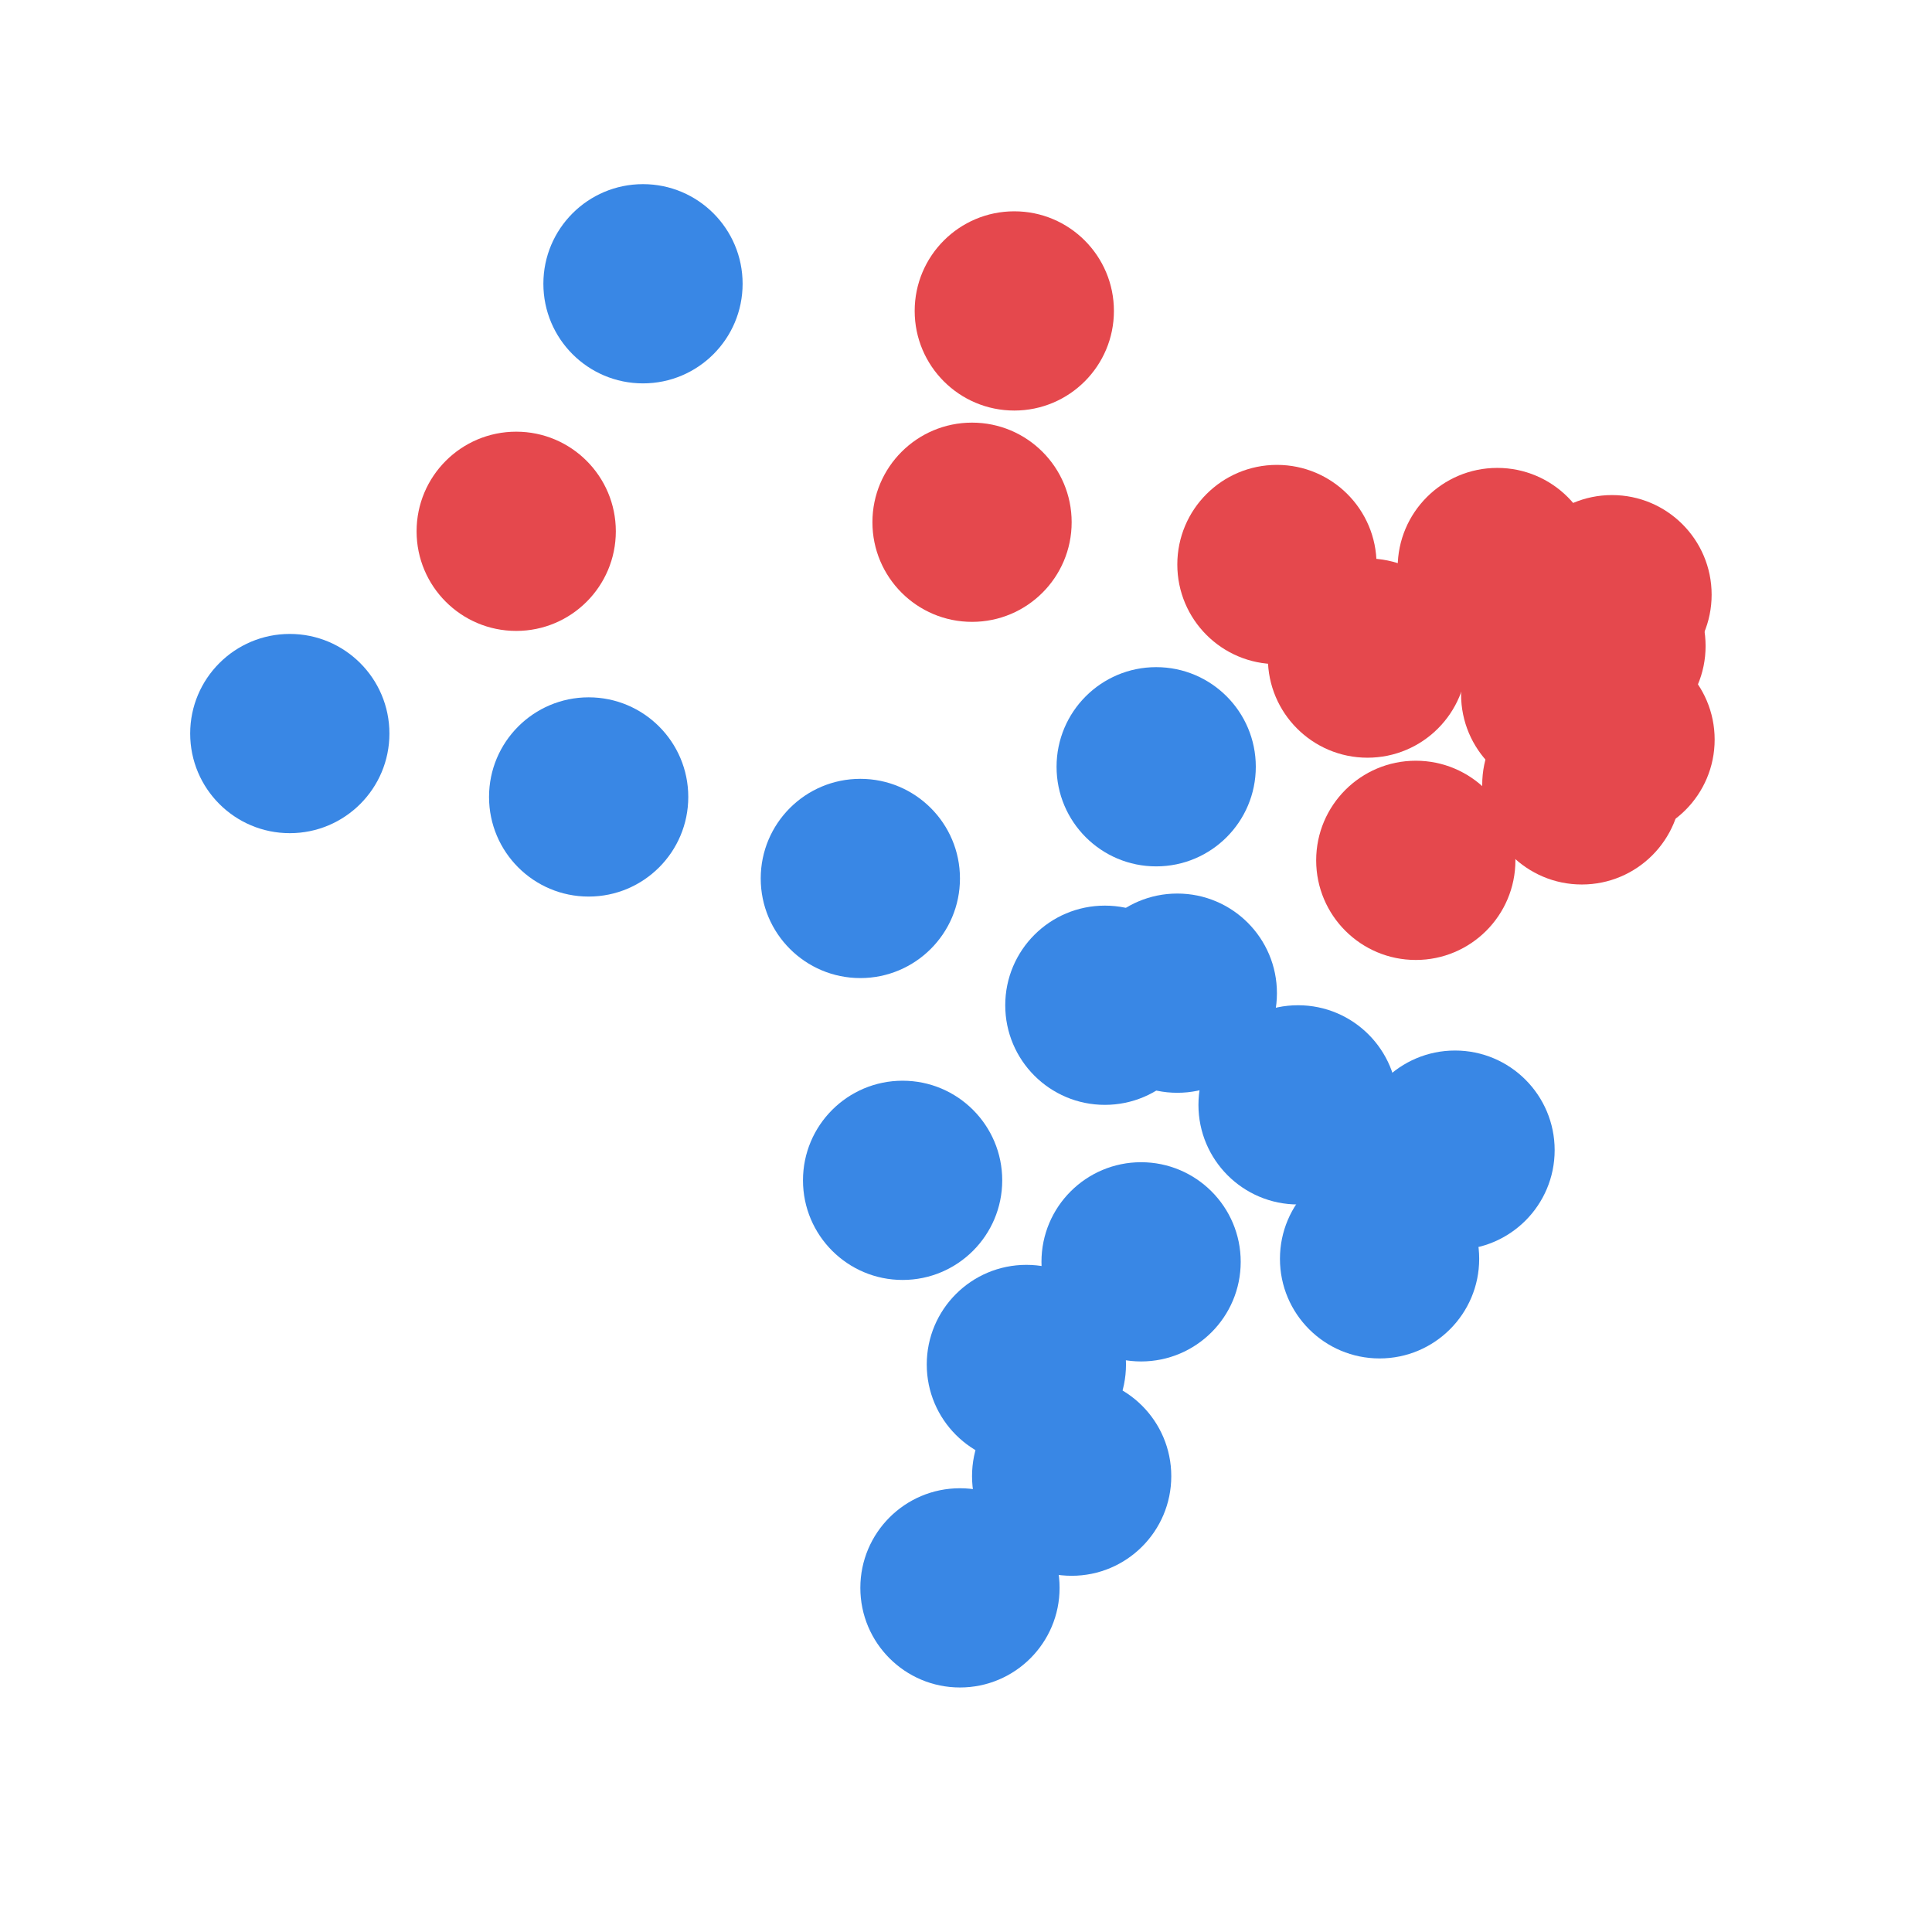
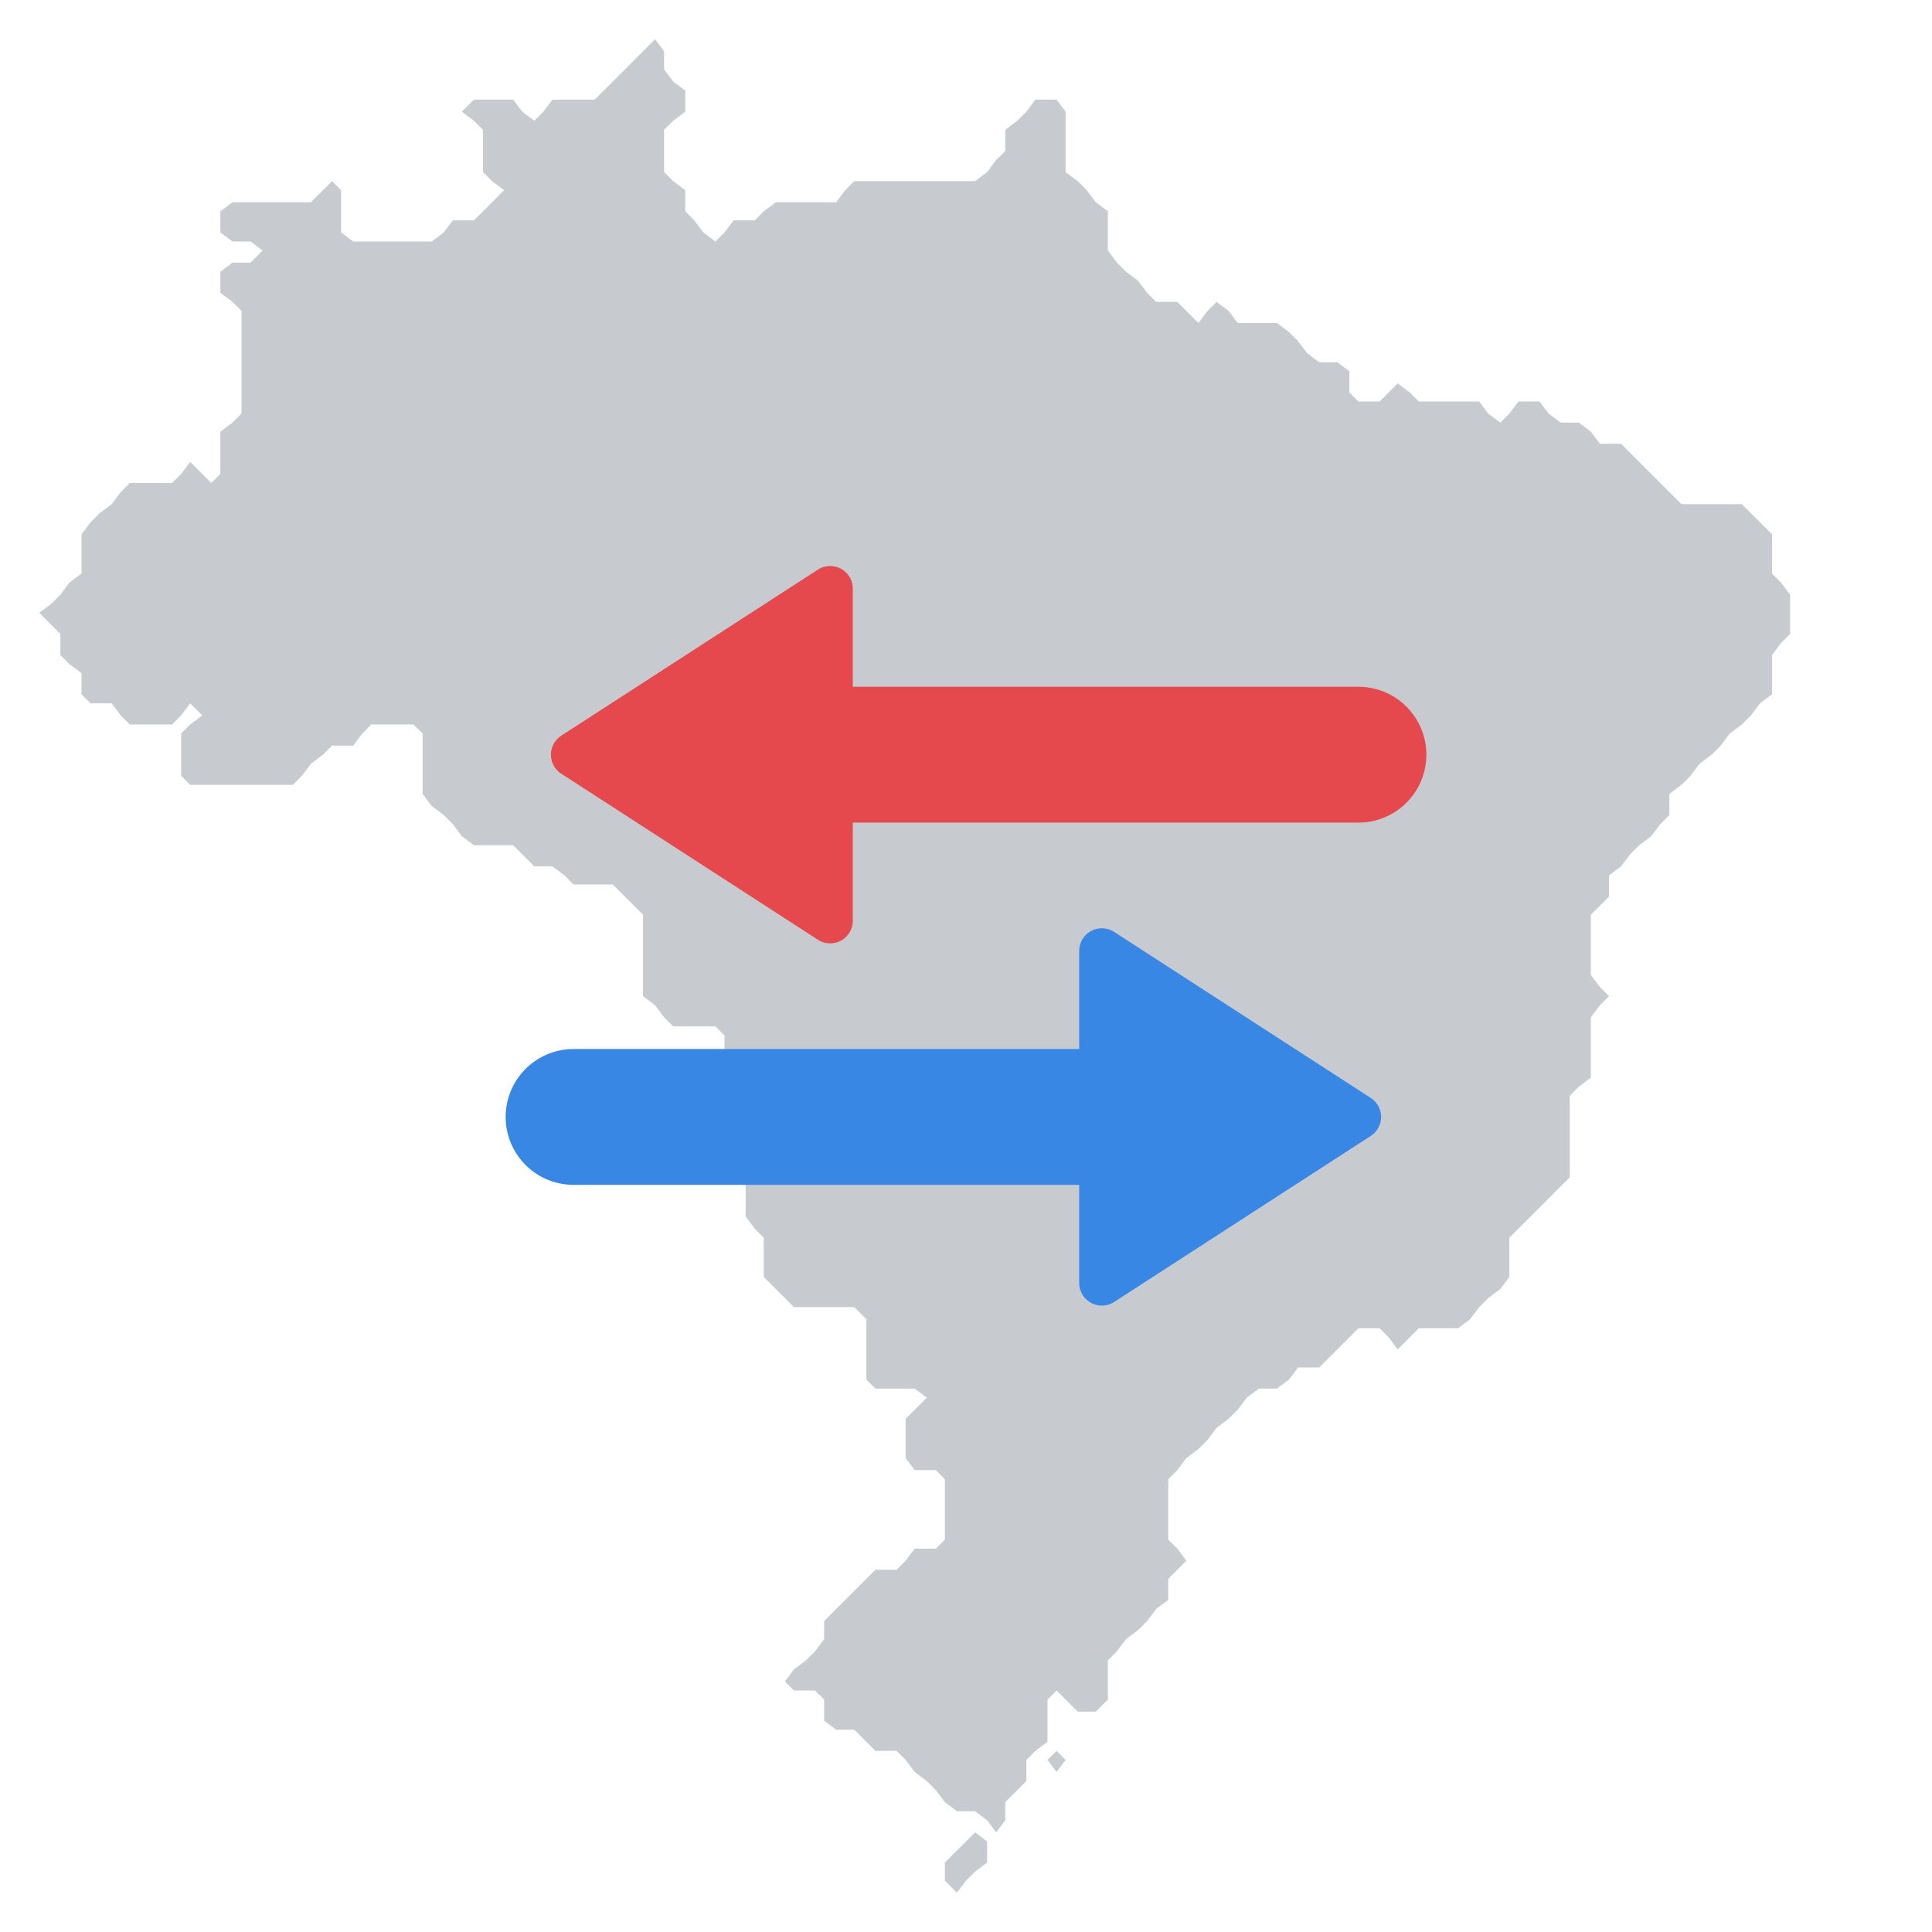
<svg xmlns="http://www.w3.org/2000/svg" viewBox="0 0 64 64">
-   <circle cx="9.6" cy="24.3" r="3.3" fill="#3987e5" />
-   <circle cx="53.5" cy="24.5" r="3.3" fill="#e5484d" />
-   <circle cx="17.1" cy="17.6" r="3.3" fill="#e5484d" />
-   <circle cx="33.6" cy="10.3" r="3.3" fill="#e5484d" />
-   <circle cx="46.9" cy="28.5" r="3.3" fill="#e5484d" />
-   <circle cx="49.6" cy="18.8" r="3.3" fill="#e5484d" />
-   <circle cx="48.2" cy="38.1" r="3.3" fill="#3987e5" />
-   <circle cx="36.6" cy="33.3" r="3.3" fill="#3987e5" />
-   <circle cx="42.3" cy="18.7" r="3.3" fill="#e5484d" />
-   <circle cx="43.0" cy="36.6" r="3.3" fill="#3987e5" />
-   <circle cx="29.9" cy="39.1" r="3.3" fill="#3987e5" />
-   <circle cx="28.5" cy="29.1" r="3.3" fill="#3987e5" />
-   <circle cx="32.2" cy="17.3" r="3.3" fill="#e5484d" />
-   <circle cx="53.2" cy="21.4" r="3.3" fill="#e5484d" />
-   <circle cx="51.7" cy="23.0" r="3.3" fill="#e5484d" />
-   <circle cx="45.3" cy="21.8" r="3.3" fill="#e5484d" />
-   <circle cx="34.0" cy="45.2" r="3.3" fill="#3987e5" />
-   <circle cx="45.7" cy="41.7" r="3.3" fill="#3987e5" />
-   <circle cx="53.4" cy="19.7" r="3.3" fill="#e5484d" />
-   <circle cx="19.5" cy="26.4" r="3.3" fill="#3987e5" />
-   <circle cx="21.3" cy="9.4" r="3.3" fill="#3987e5" />
-   <circle cx="31.8" cy="52.6" r="3.3" fill="#3987e5" />
-   <circle cx="35.5" cy="48.9" r="3.3" fill="#3987e5" />
-   <circle cx="52.4" cy="26.0" r="3.3" fill="#e5484d" />
-   <circle cx="37.8" cy="41.8" r="3.3" fill="#3987e5" />
-   <circle cx="38.3" cy="25.4" r="3.3" fill="#3987e5" />
-   <circle cx="39.0" cy="32.9" r="3.3" fill="#3987e5" />
+   <path d="M35.3,58.3L35,58L34.7,58.3L35,58.7ZM33.3,60.3L33.3,59.7L33.7,59.3L34,59L34,58.3L34.3,58L34.7,57.7L34.7,57L34.7,56.3L35,56L35.3,56.3L35.7,56.7L36.3,56.7L36.7,56.3L36.7,55.7L36.7,55L37,54.7L37.3,54.3L37.7,54L38,53.7L38.3,53.3L38.7,53L38.7,52.3L39,52L39.3,51.7L39,51.3L38.7,51L38.7,50.3L38.7,49.7L38.7,49L39,48.7L39.3,48.3L39.7,48L40,47.7L40.3,47.3L40.7,47L41,46.7L41.3,46.3L41.7,46L42.3,46L42.7,45.7L43,45.3L43.7,45.3L44,45L44.3,44.7L44.7,44.3L45,44L45.7,44L46,44.3L46.3,44.7L46.7,44.3L47,44L47.7,44L48.3,44L48.7,43.7L49,43.3L49.3,43L49.7,42.7L50,42.3L50,41.7L50,41L50.3,40.7L50.7,40.3L51,40L51.3,39.7L51.7,39.3L52,39L52,38.3L52,37.7L52,37L52,36.3L52.3,36L52.7,35.7L52.7,35L52.7,34.3L52.7,33.7L53,33.3L53.3,33L53,32.7L52.7,32.3L52.7,31.7L52.7,31L52.7,30.3L53,30L53.3,29.7L53.3,29L53.7,28.7L54,28.3L54.3,28L54.7,27.7L55,27.3L55.3,27L55.3,26.3L55.7,26L56,25.7L56.3,25.3L56.7,25L57,24.7L57.3,24.3L57.7,24L58,23.7L58.3,23.3L58.7,23L58.7,22.3L58.7,21.7L59,21.3L59.3,21L59.3,20.3L59.3,19.7L59,19.3L58.7,19L58.7,18.3L58.7,17.7L58.3,17.3L58,17L57.7,16.7L57,16.7L56.3,16.7L55.7,16.7L55.3,16.3L55,16L54.7,15.7L54.3,15.3L54,15L53.7,14.7L53,14.7L52.7,14.3L52.3,14L51.7,14L51.3,13.7L51,13.3L50.3,13.3L50,13.7L49.7,14L49.3,13.7L49,13.3L48.3,13.3L47.7,13.3L47,13.3L46.7,13L46.3,12.7L46,13L45.7,13.3L45,13.3L44.7,13L44.7,12.3L44.3,12L43.7,12L43.3,11.7L43,11.3L42.7,11L42.3,10.7L41.7,10.7L41,10.7L40.7,10.3L40.3,10L40,10.3L39.7,10.7L39.3,10.3L39,10L38.3,10L38,9.7L37.7,9.3L37.3,9L37,8.7L36.7,8.3L36.7,7.7L36.7,7L36.3,6.7L36,6.3L35.7,6L35.3,5.7L35.3,5L35.3,4.3L35.3,3.7L35,3.3L34.3,3.3L34,3.7L33.7,4L33.3,4.3L33.3,5L33,5.3L32.7,5.7L32.3,6L31.7,6L31,6L30.3,6L29.7,6L29,6L28.3,6L28,6.3L27.7,6.7L27,6.7L26.3,6.7L25.7,6.7L25.3,7L25,7.3L24.3,7.3L24,7.7L23.7,8L23.3,7.7L23,7.3L22.7,7L22.7,6.3L22.3,6L22,5.7L22,5L22,4.3L22.3,4L22.7,3.7L22.7,3L22.3,2.7L22,2.3L22,1.7L21.7,1.3L21.3,1.7L21,2L20.7,2.3L20.3,2.7L20,3L19.7,3.3L19,3.3L18.3,3.3L18,3.7L17.7,4L17.3,3.7L17,3.3L16.3,3.3L15.7,3.3L15.3,3.7L15.7,4L16,4.3L16,5L16,5.7L16.3,6L16.7,6.3L16.3,6.7L16,7L15.7,7.3L15,7.3L14.7,7.7L14.3,8L13.7,8L13,8L12.3,8L11.7,8L11.3,7.7L11.3,7L11.3,6.3L11,6L10.7,6.3L10.3,6.7L9.7,6.7L9,6.7L8.3,6.7L7.7,6.7L7.3,7L7.3,7.7L7.7,8L8.3,8L8.7,8.3L8.3,8.7L7.7,8.7L7.3,9L7.3,9.7L7.7,10L8,10.3L8,11L8,11.7L8,12.3L8,13L8,13.7L7.7,14L7.3,14.3L7.3,15L7.3,15.7L7,16L6.7,15.7L6.3,15.3L6,15.7L5.7,16L5,16L4.3,16L4,16.3L3.7,16.7L3.3,17L3,17.3L2.7,17.7L2.7,18.3L2.7,19L2.3,19.3L2,19.7L1.7,20L1.3,20.3L1.7,20.7L2,21L2,21.7L2.3,22L2.7,22.3L2.7,23L3,23.3L3.7,23.3L4,23.7L4.3,24L5,24L5.7,24L6,23.7L6.3,23.3L6.7,23.7L6.3,24L6,24.3L6,25L6,25.7L6.3,26L7,26L7.7,26L8.3,26L9,26L9.7,26L10,25.7L10.3,25.3L10.7,25L11,24.7L11.7,24.7L12,24.3L12.3,24L13,24L13.7,24L14,24.3L14,25L14,25.7L14,26.3L14.3,26.7L14.7,27L15,27.3L15.3,27.7L15.7,28L16.3,28L17,28L17.3,28.3L17.7,28.7L18.3,28.7L18.7,29L19,29.3L19.7,29.3L20.3,29.3L20.7,29.7L21,30L21.3,30.3L21.3,31L21.3,31.7L21.3,32.3L21.3,33L21.7,33.3L22,33.7L22.3,34L23,34L23.7,34L24,34.3L24,35L24.3,35.3L25,35.3L25.3,35.7L25.3,36.3L25.3,37L25.3,37.7L25.3,38.3L25,38.7L24.7,39L24.7,39.7L24.7,40.3L25,40.7L25.3,41L25.3,41.7L25.3,42.3L25.7,42.7L26,43L26.3,43.3L27,43.3L27.7,43.3L28.3,43.3L28.7,43.7L28.7,44.3L28.7,45L28.7,45.7L29,46L29.7,46L30.3,46L30.7,46.3L30.3,46.7L30,47L30,47.7L30,48.3L30.3,48.7L31,48.7L31.3,49L31.3,49.7L31.3,50.3L31.3,51L31,51.3L30.3,51.3L30,51.7L29.7,52L29,52L28.7,52.3L28.3,52.7L28,53L27.7,53.3L27.3,53.7L27.3,54.3L27,54.7L26.7,55L26.3,55.3L26,55.7L26.3,56L27,56L27.3,56.3L27.3,57L27.7,57.3L28.3,57.3L28.7,57.7L29,58L29.7,58L30,58.3L30.3,58.7L30.7,59L31,59.3L31.3,59.7L31.7,60L32.3,60L32.7,60.3L33,60.7ZM32,62.3L32.3,62L32.7,61.7L32.7,61L32.3,60.7L32,61L31.7,61.3L31.3,61.7L31.3,62.3L31.7,62.7Z" fill="#9097a1" opacity=".5" />
+   <path d="M45 25H27.5" stroke="#e5484d" stroke-width="4.5" stroke-linecap="round" />
+   <path d="M19 25L27.5 19.5V30.5z" fill="#e5484d" stroke="#e5484d" stroke-width="1.5" stroke-linejoin="round" />
+   <path d="M19 37H36.5" stroke="#3987e5" stroke-width="4.5" stroke-linecap="round" />
+   <path d="M45 37L36.5 31.5V42.5z" fill="#3987e5" stroke="#3987e5" stroke-width="1.5" stroke-linejoin="round" />
</svg>
